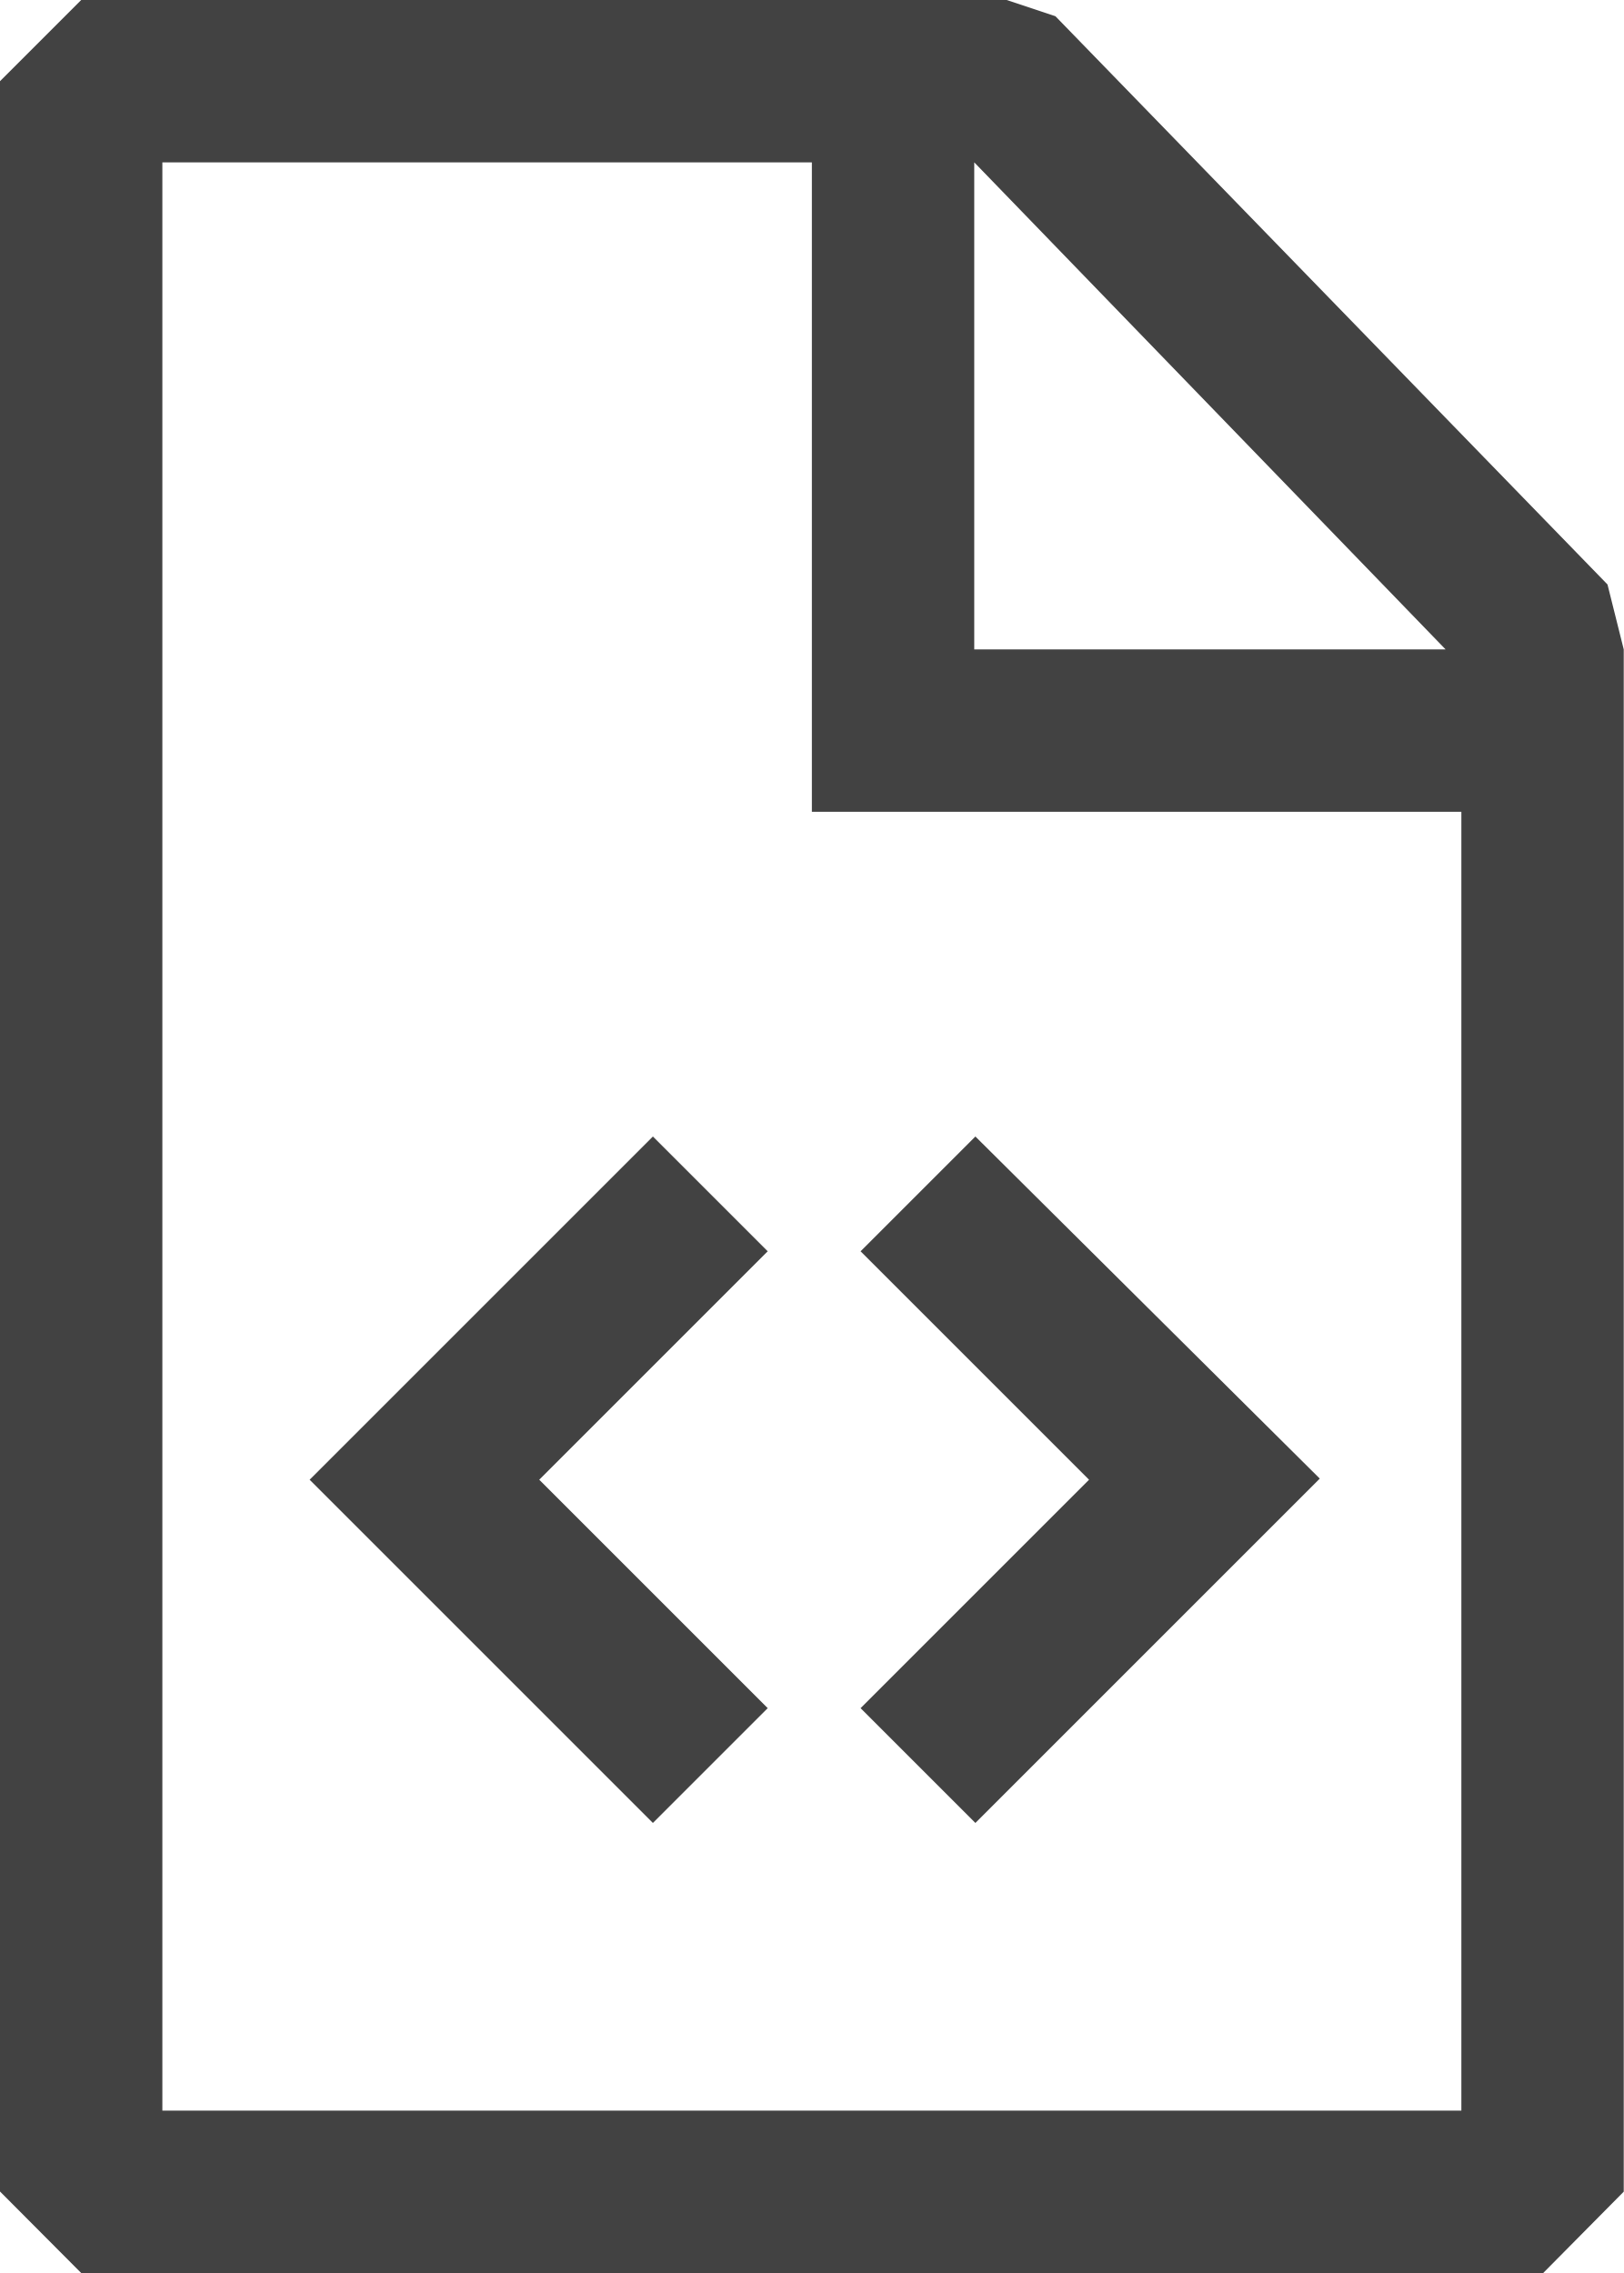
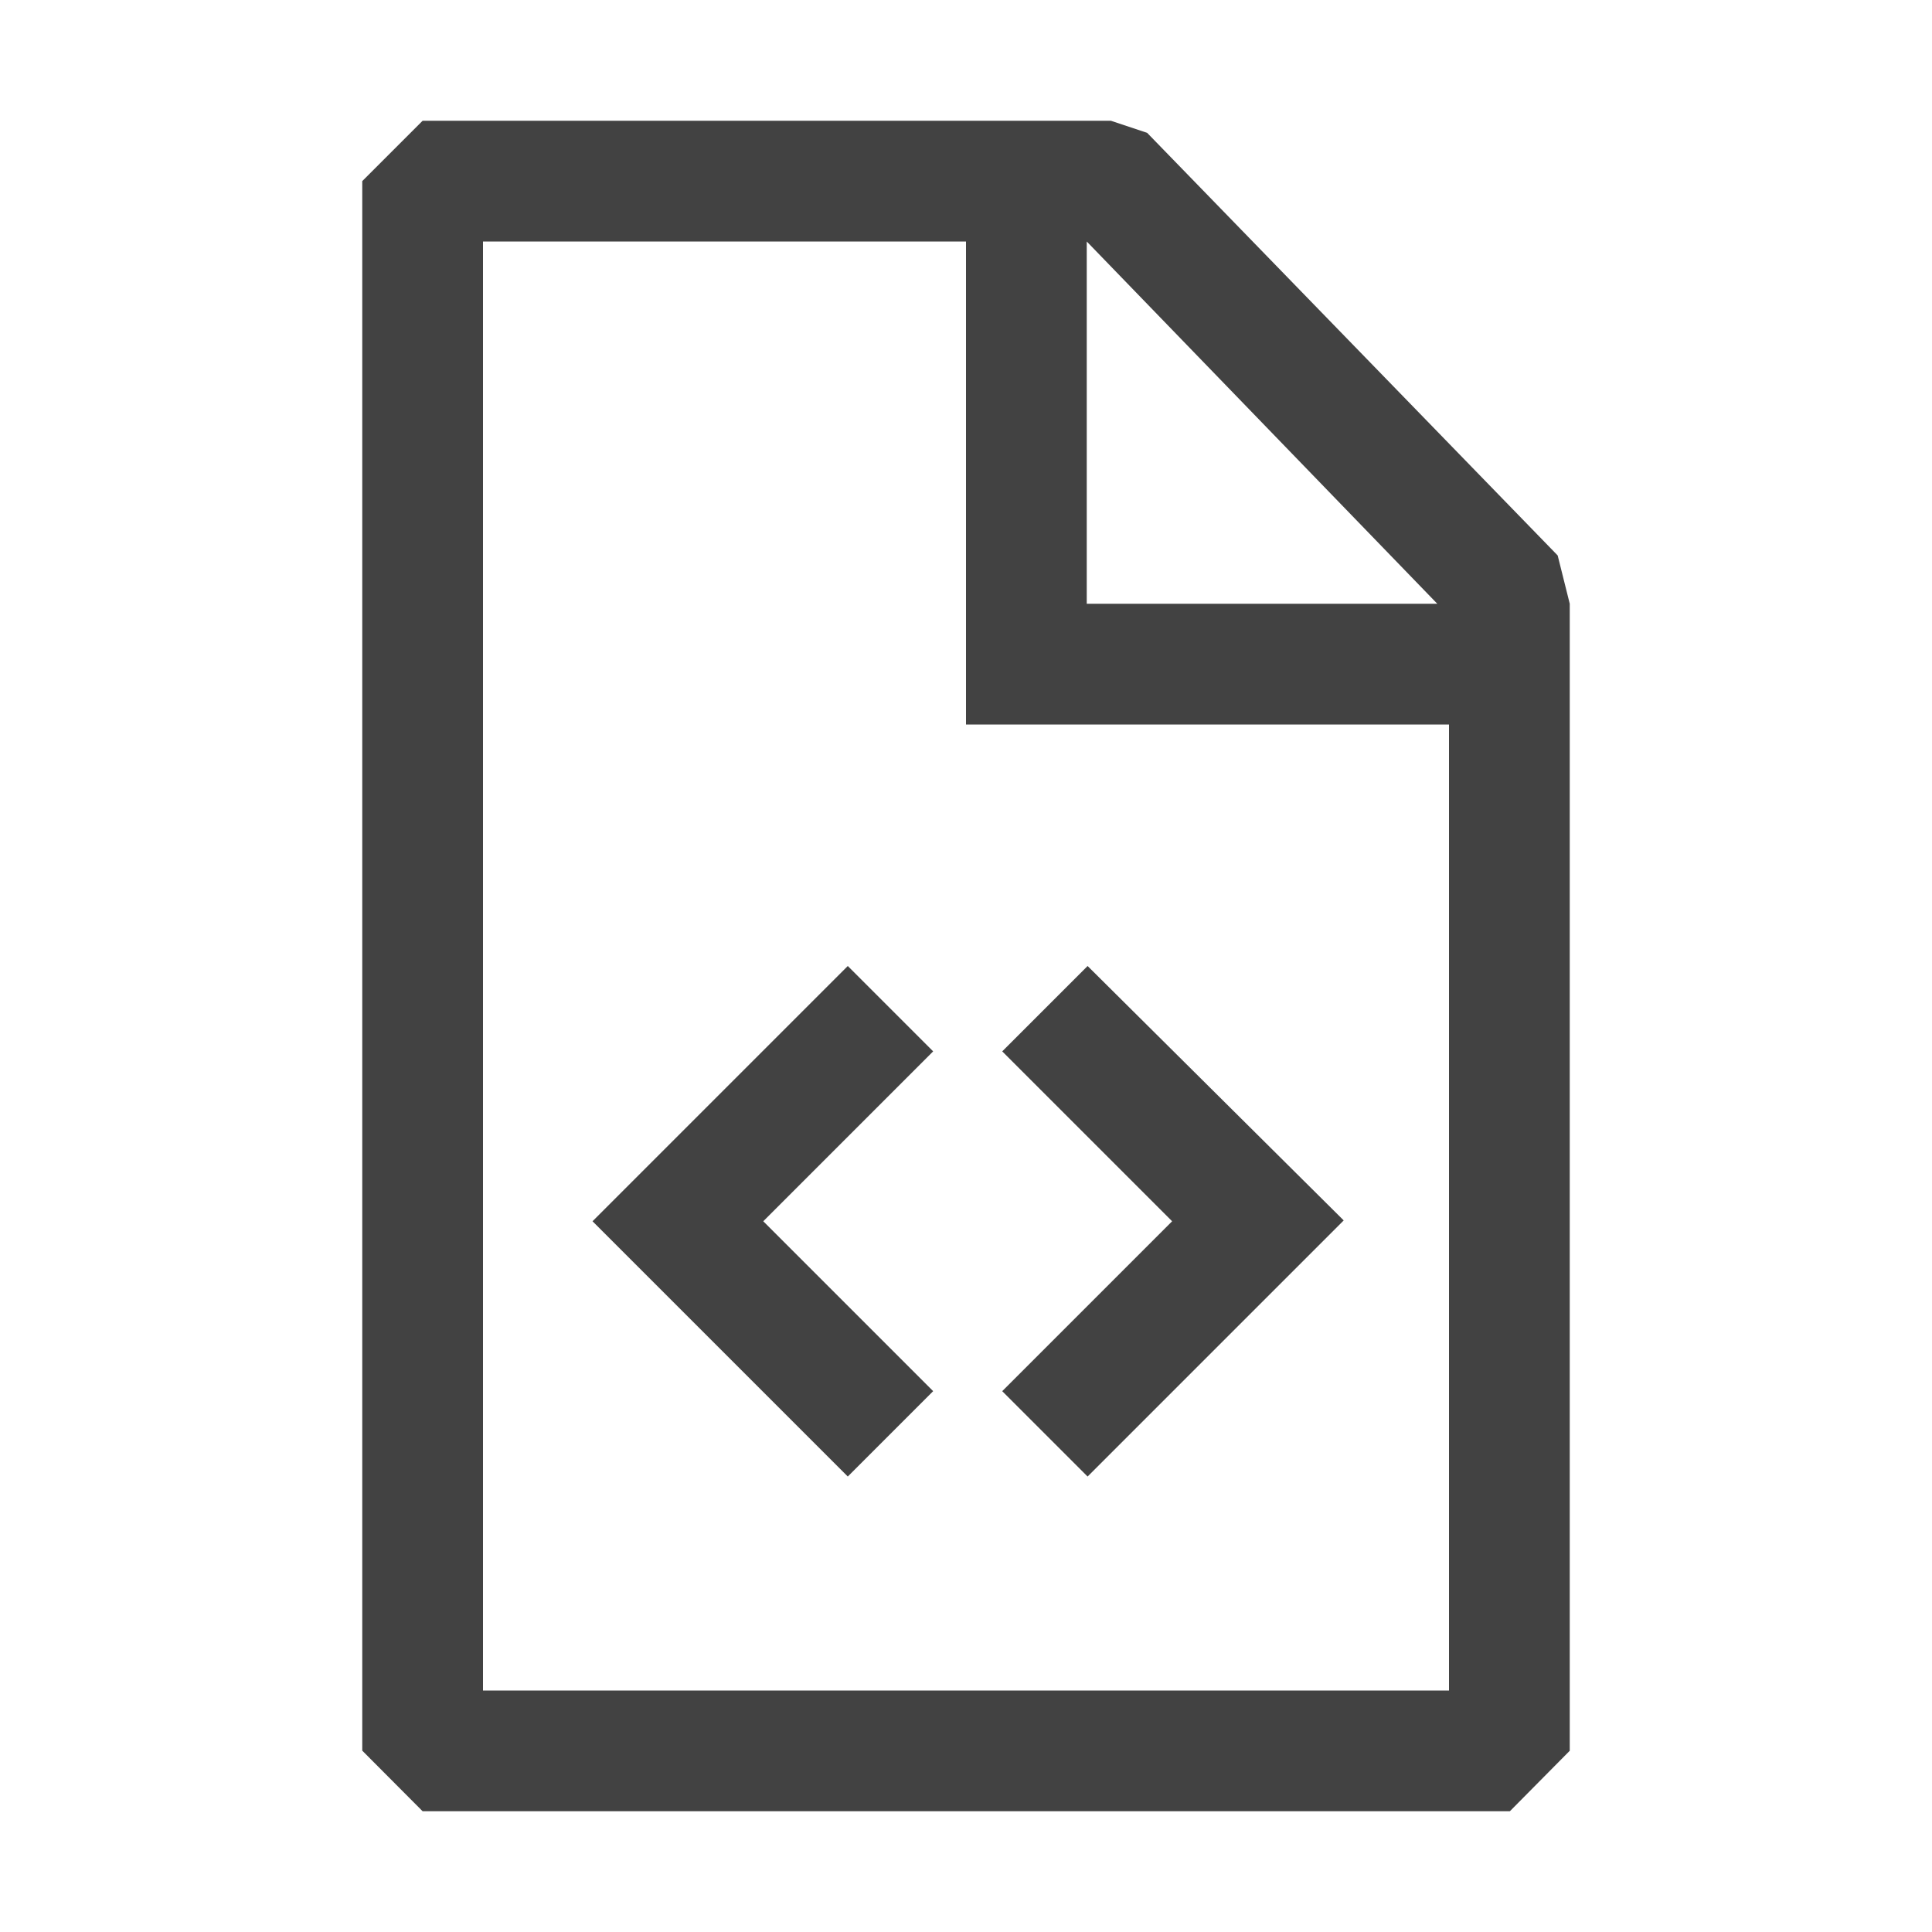
- <svg xmlns="http://www.w3.org/2000/svg" height="14" viewBox="0 0 10 14" width="10">
-   <path d="m192.5 56-.5-.502v-12.998l.5-.5h5.7l.3.1 3.4 3.5.1.4v9.499l-.496.501zm8.5-1v-8h-4v-4h-4v12zm-4.979-6.0.707.707-1.407 1.407 1.407 1.407-.707.707-2.114-2.114zm1.986 0 2.121 2.107-2.121 2.121-.707-.707 1.407-1.407-1.407-1.407zm-.007-6 2.903 3h-2.903z" fill="#424242" fill-rule="evenodd" transform="translate(-192 -42)" />
+ <svg xmlns="http://www.w3.org/2000/svg" width="16px" height="16px" viewBox="0 0 16 16" version="1.1">
+   <g stroke="none" stroke-width="1" fill="none" fill-rule="evenodd">
+     <path d="M3.5,15 L3,14.498 L3,1.5 L3.5,1 L9.2,1 L9.5,1.1 L12.9,4.6 L13,5 L13,14.499 L12.504,15 L3.5,15 Z M12,14 L12,6 L8,6 L8,2 L4,2 L4,14 L12,14 Z M7.021,8 L7.728,8.707 L6.321,10.114 L7.728,11.521 L7.021,12.228 L4.907,10.114 L7.021,8 Z M9.007,8 L11.128,10.107 L9.007,12.228 L8.3,11.521 L9.707,10.114 L8.3,8.707 L9.007,8 Z M9,2 L11.903,5 L9,5 L9,2 Z" fill="#424242" />
+   </g>
</svg>
